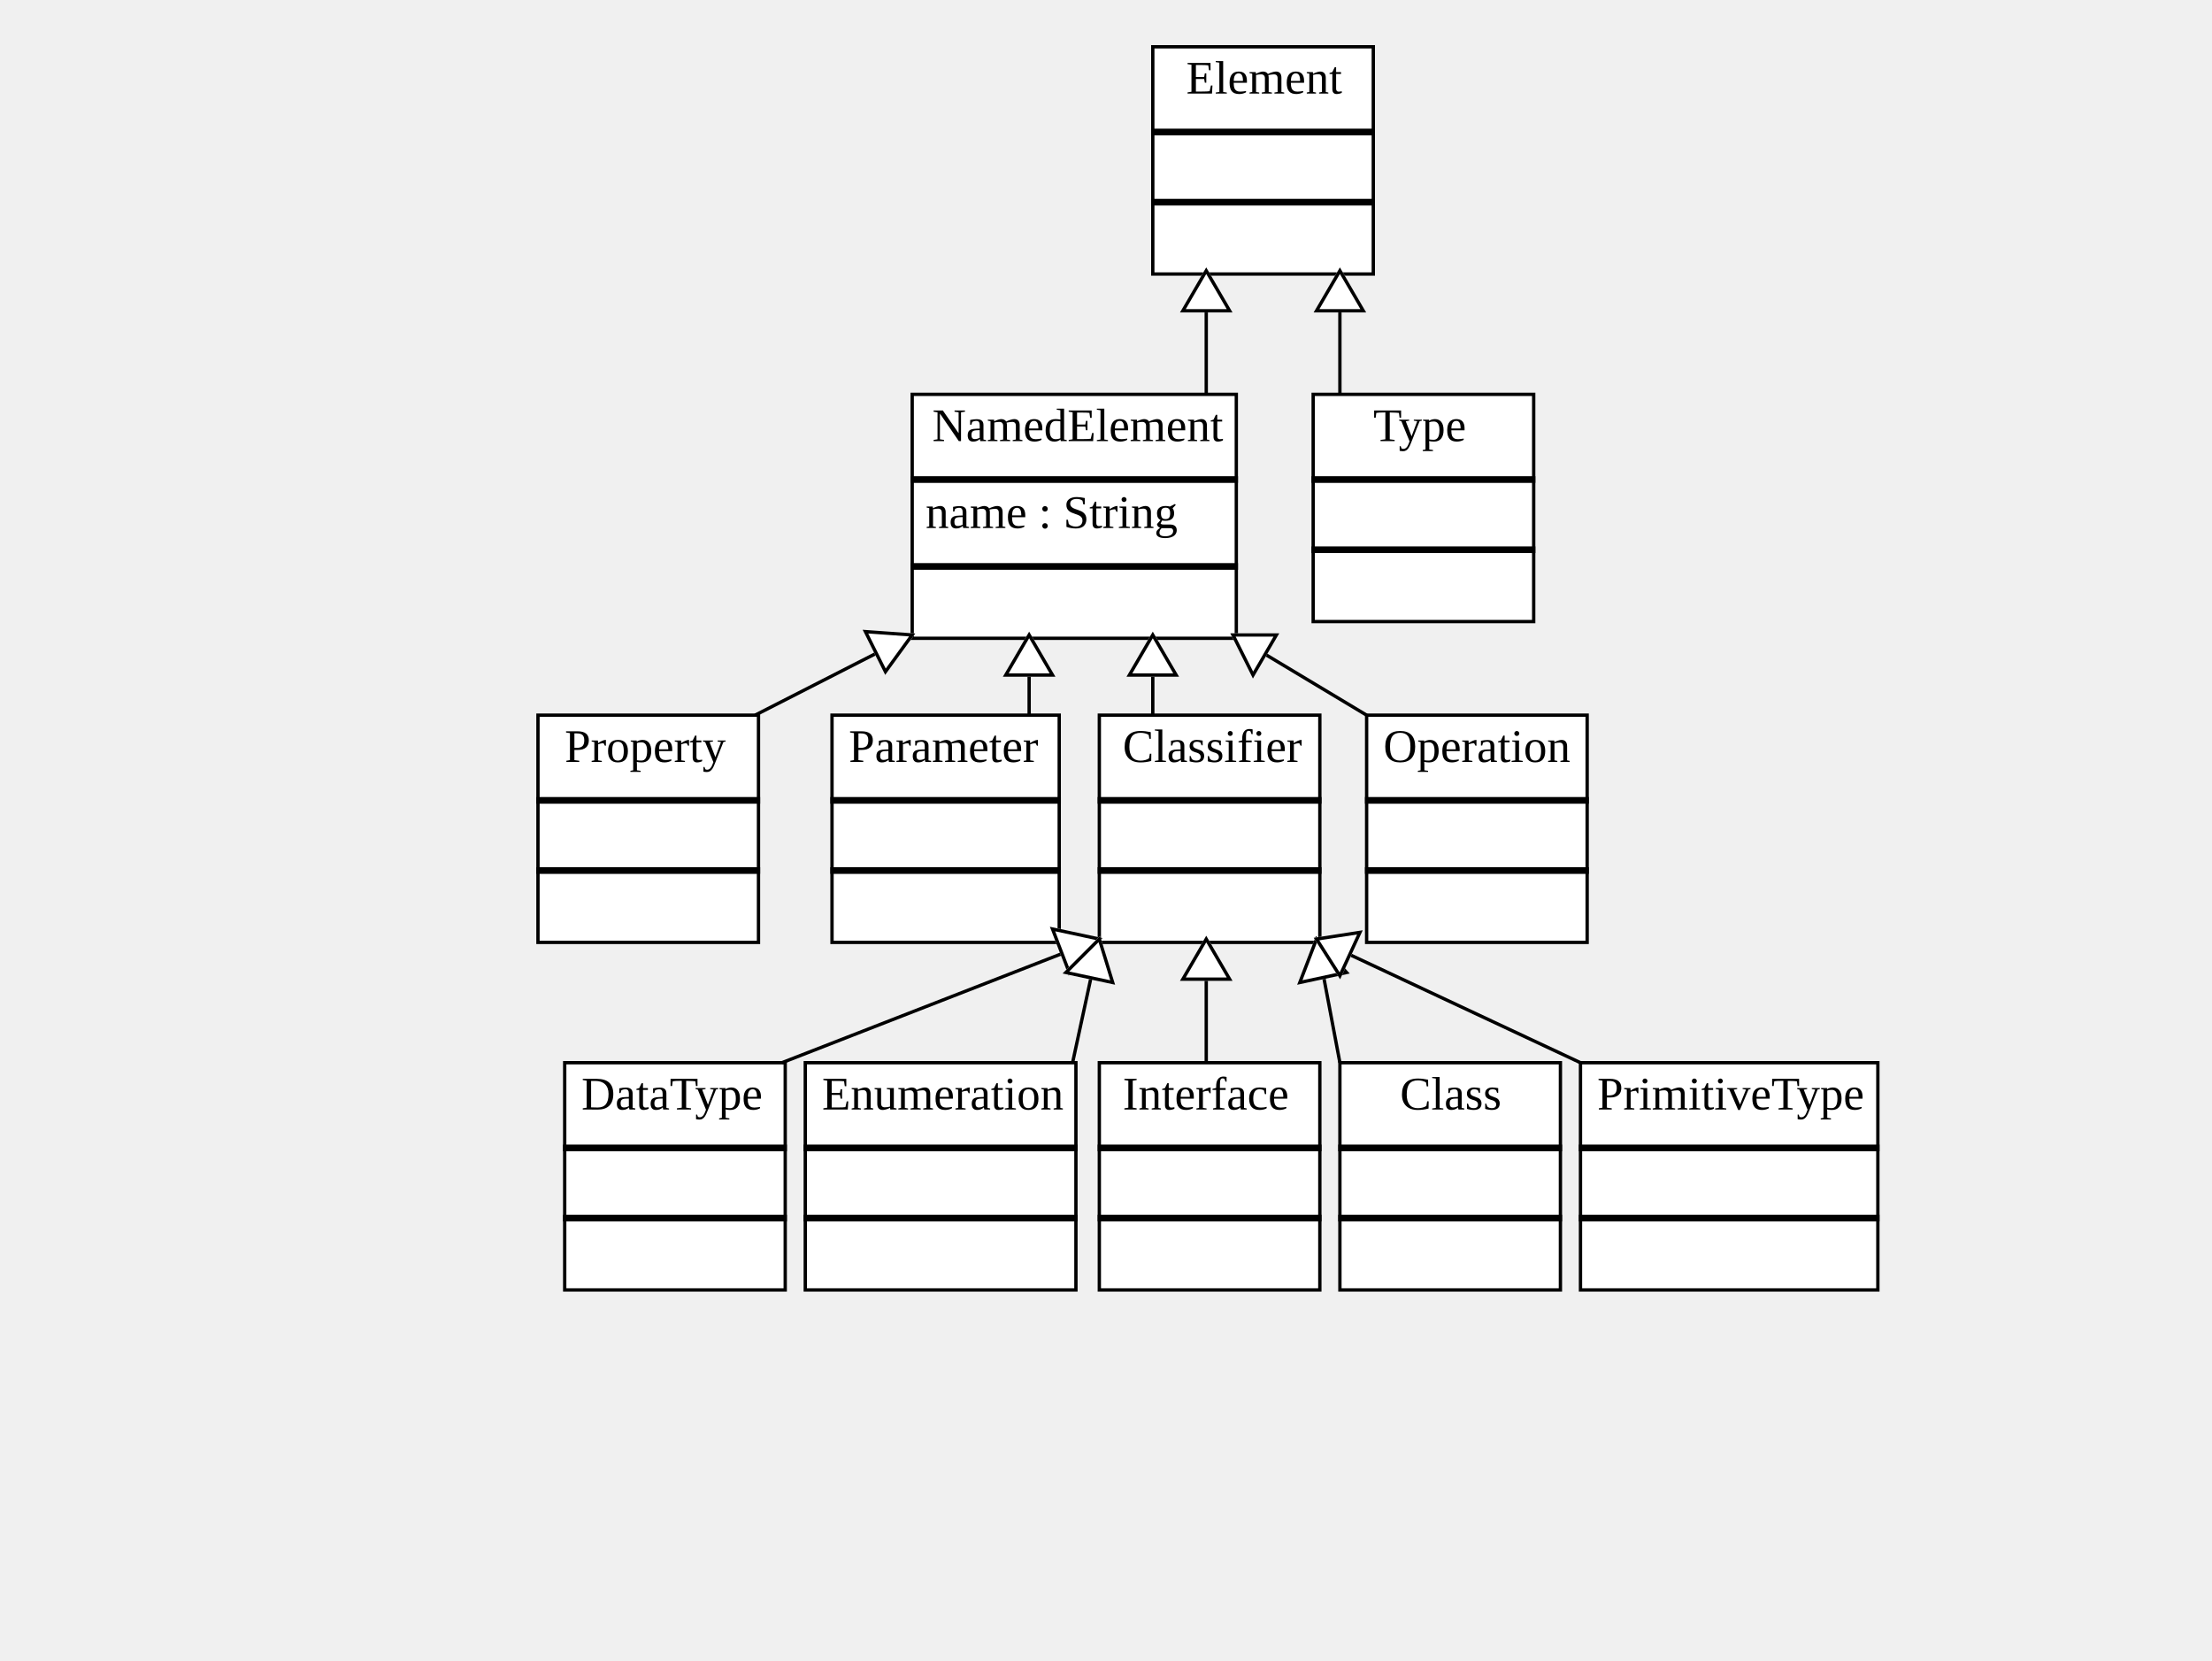
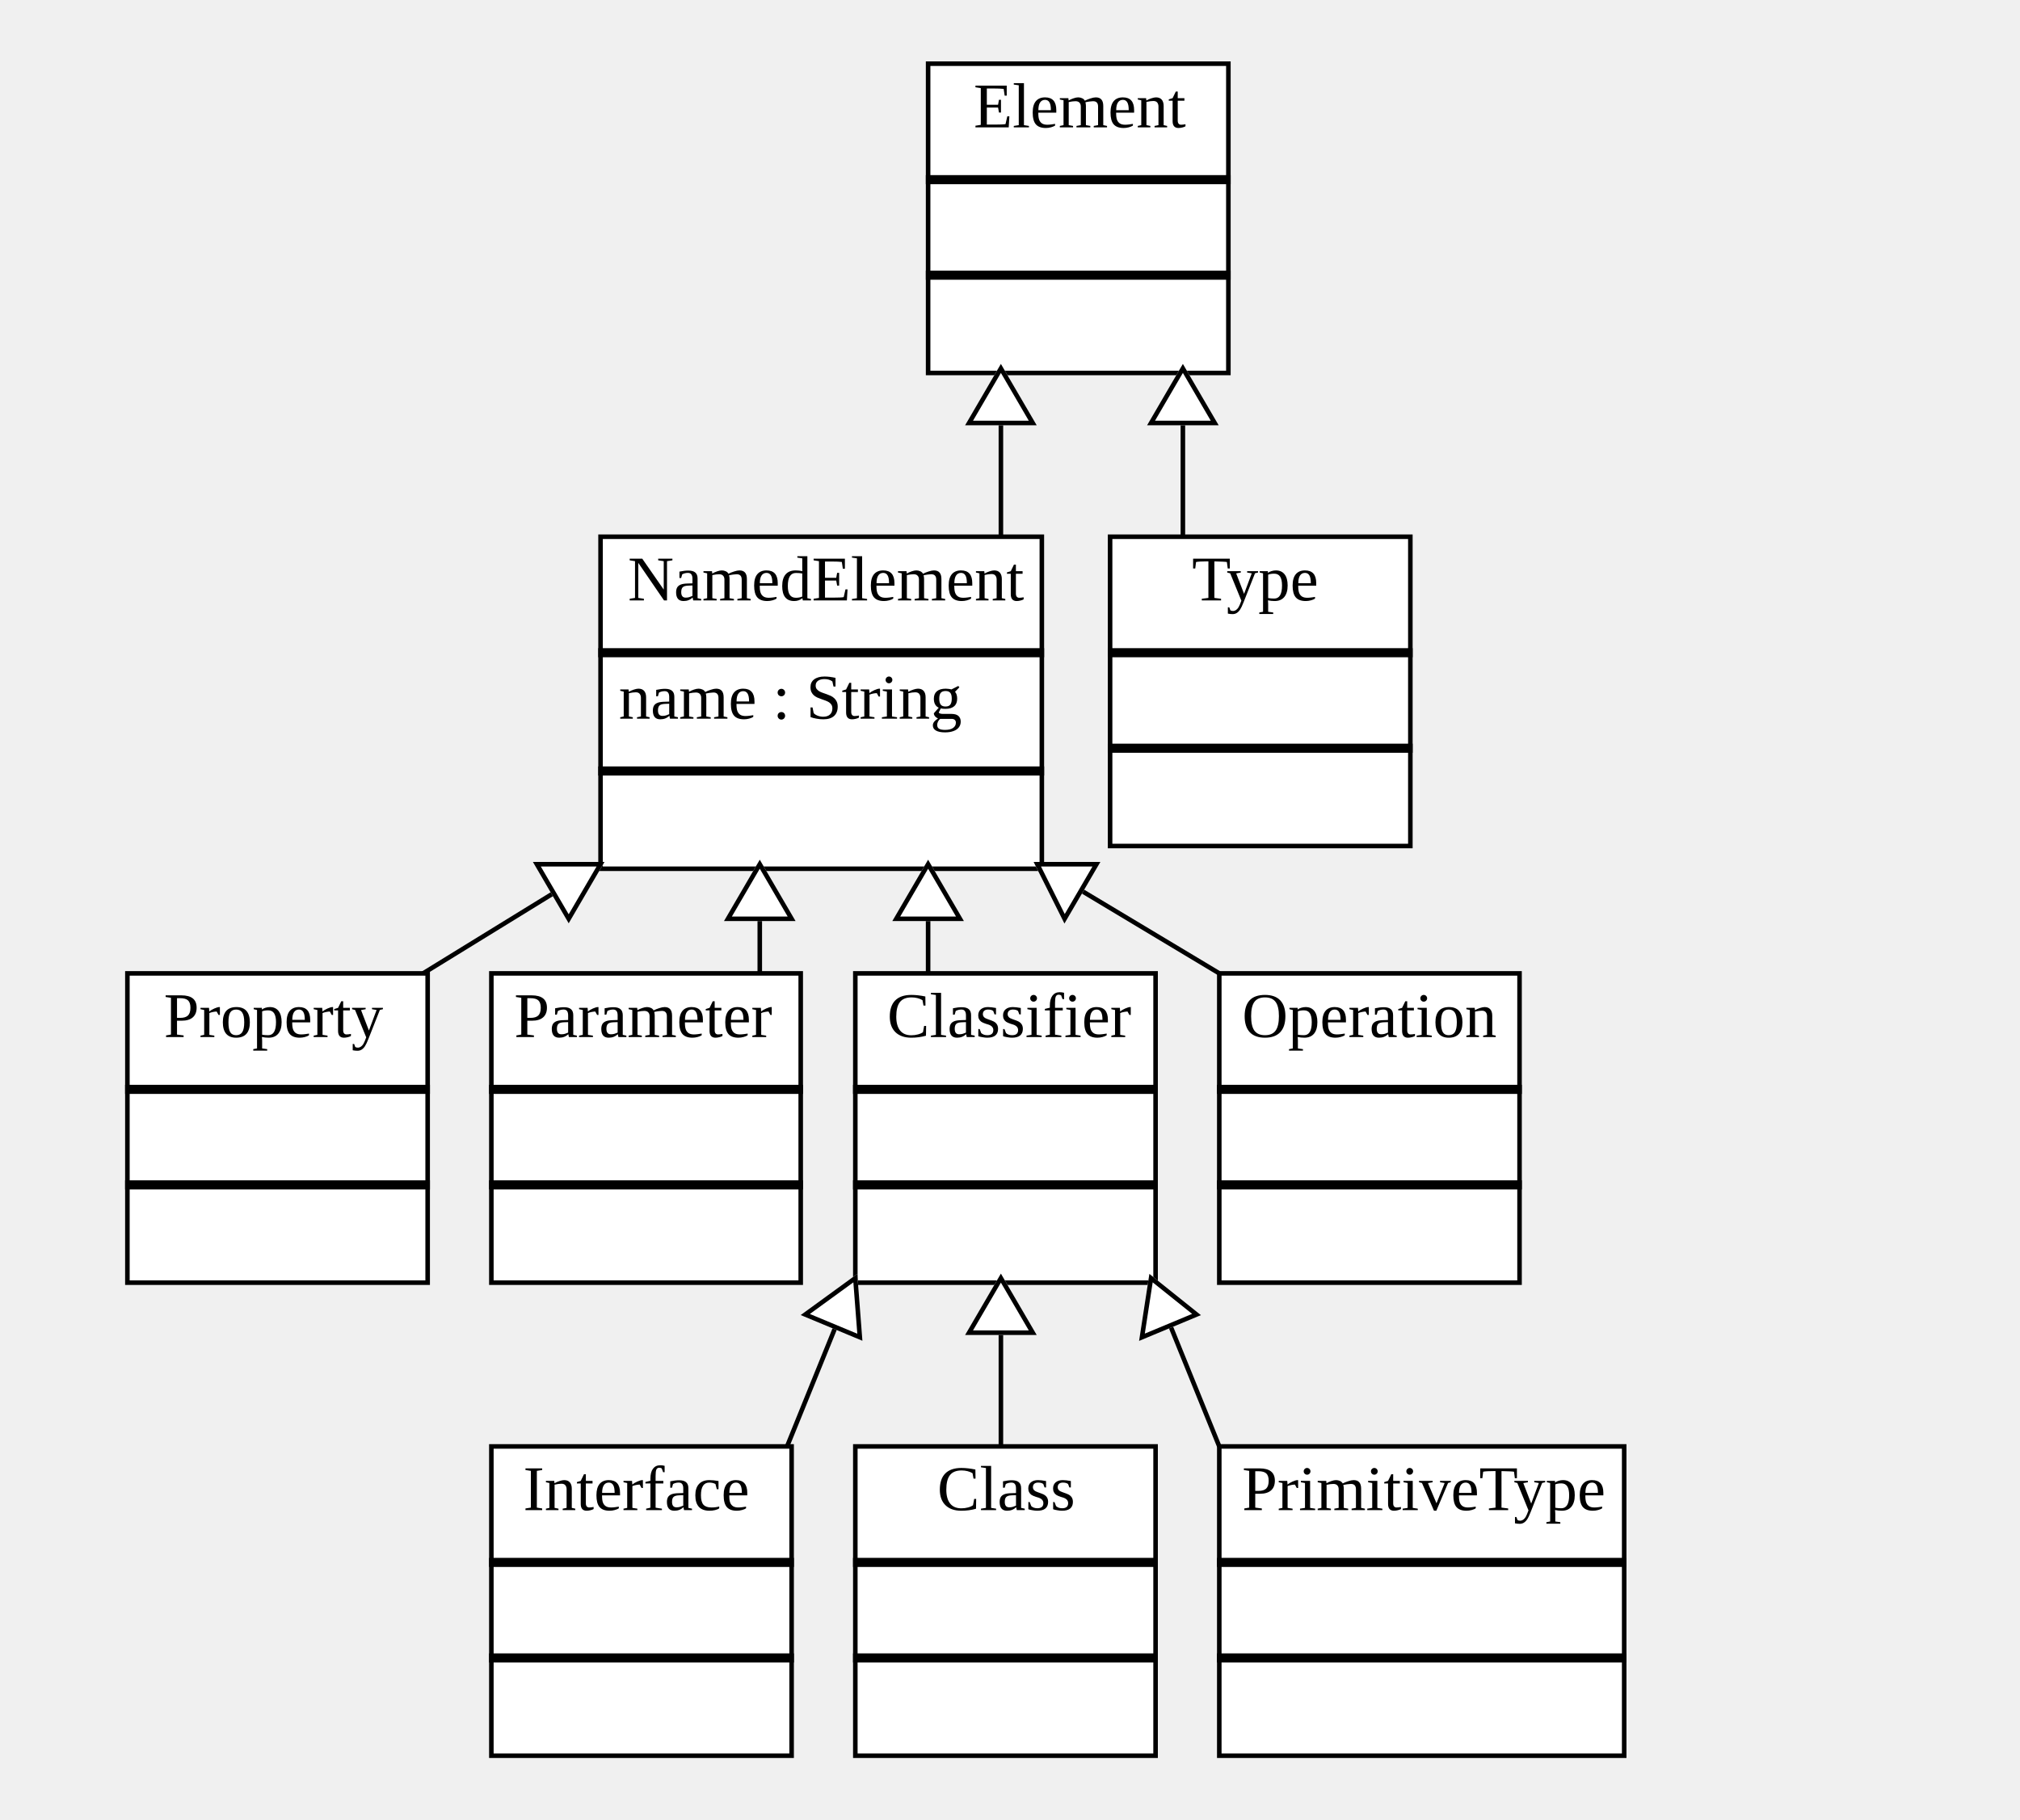
- <svg xmlns="http://www.w3.org/2000/svg" height="497" version="1.1" width="662">
-   <rect fill="#ffffff" height="73" stroke="#ffffff" stroke-width="1" width="97" x="273" y="118" />
-   <rect fill="none" height="73" stroke="#000000" stroke-width="1" width="97" x="273" y="118" />
-   <text font-family="Times New Roman" font-size="14" x="279" y="132">
+ <svg xmlns="http://www.w3.org/2000/svg" height="400" version="1.1" width="444">
+   <rect fill="#ffffff" height="73" stroke="#ffffff" stroke-width="1" width="97" x="132" y="118" />
+   <rect fill="none" height="73" stroke="#000000" stroke-width="1" width="97" x="132" y="118" />
+   <text font-family="Times New Roman" font-size="14" x="138" y="132">
NamedElement</text>
-   <rect fill="#000000" height="1" stroke="#000000" stroke-width="1" width="97" x="273" y="143" />
-   <text font-family="Times New Roman" font-size="14" x="277" y="158">
+   <rect fill="#000000" height="1" stroke="#000000" stroke-width="1" width="97" x="132" y="143" />
+   <text font-family="Times New Roman" font-size="14" x="136" y="158">
name : String</text>
-   <rect fill="#000000" height="1" stroke="#000000" stroke-width="1" width="97" x="273" y="169" />
-   <rect fill="#ffffff" height="68" stroke="#ffffff" stroke-width="1" width="66" x="161" y="214" />
-   <rect fill="none" height="68" stroke="#000000" stroke-width="1" width="66" x="161" y="214" />
-   <text font-family="Times New Roman" font-size="14" x="169" y="228">
+   <rect fill="#000000" height="1" stroke="#000000" stroke-width="1" width="97" x="132" y="169" />
+   <rect fill="#ffffff" height="68" stroke="#ffffff" stroke-width="1" width="66" x="28" y="214" />
+   <rect fill="none" height="68" stroke="#000000" stroke-width="1" width="66" x="28" y="214" />
+   <text font-family="Times New Roman" font-size="14" x="36" y="228">
Property</text>
-   <rect fill="#000000" height="1" stroke="#000000" stroke-width="1" width="66" x="161" y="239" />
-   <rect fill="#000000" height="1" stroke="#000000" stroke-width="1" width="66" x="161" y="260" />
-   <rect fill="#ffffff" height="68" stroke="#ffffff" stroke-width="1" width="66" x="329" y="214" />
-   <rect fill="none" height="68" stroke="#000000" stroke-width="1" width="66" x="329" y="214" />
-   <text font-family="Times New Roman" font-size="14" x="336" y="228">
+   <rect fill="#000000" height="1" stroke="#000000" stroke-width="1" width="66" x="28" y="239" />
+   <rect fill="#000000" height="1" stroke="#000000" stroke-width="1" width="66" x="28" y="260" />
+   <rect fill="#ffffff" height="68" stroke="#ffffff" stroke-width="1" width="66" x="188" y="214" />
+   <rect fill="none" height="68" stroke="#000000" stroke-width="1" width="66" x="188" y="214" />
+   <text font-family="Times New Roman" font-size="14" x="195" y="228">
Classifier</text>
-   <rect fill="#000000" height="1" stroke="#000000" stroke-width="1" width="66" x="329" y="239" />
-   <rect fill="#000000" height="1" stroke="#000000" stroke-width="1" width="66" x="329" y="260" />
-   <rect fill="#ffffff" height="68" stroke="#ffffff" stroke-width="1" width="66" x="409" y="214" />
-   <rect fill="none" height="68" stroke="#000000" stroke-width="1" width="66" x="409" y="214" />
-   <text font-family="Times New Roman" font-size="14" x="414" y="228">
+   <rect fill="#000000" height="1" stroke="#000000" stroke-width="1" width="66" x="188" y="239" />
+   <rect fill="#000000" height="1" stroke="#000000" stroke-width="1" width="66" x="188" y="260" />
+   <rect fill="#ffffff" height="68" stroke="#ffffff" stroke-width="1" width="66" x="268" y="214" />
+   <rect fill="none" height="68" stroke="#000000" stroke-width="1" width="66" x="268" y="214" />
+   <text font-family="Times New Roman" font-size="14" x="273" y="228">
Operation</text>
-   <rect fill="#000000" height="1" stroke="#000000" stroke-width="1" width="66" x="409" y="239" />
-   <rect fill="#000000" height="1" stroke="#000000" stroke-width="1" width="66" x="409" y="260" />
-   <rect fill="#ffffff" height="68" stroke="#ffffff" stroke-width="1" width="68" x="249" y="214" />
-   <rect fill="none" height="68" stroke="#000000" stroke-width="1" width="68" x="249" y="214" />
-   <text font-family="Times New Roman" font-size="14" x="254" y="228">
+   <rect fill="#000000" height="1" stroke="#000000" stroke-width="1" width="66" x="268" y="239" />
+   <rect fill="#000000" height="1" stroke="#000000" stroke-width="1" width="66" x="268" y="260" />
+   <rect fill="#ffffff" height="68" stroke="#ffffff" stroke-width="1" width="68" x="108" y="214" />
+   <rect fill="none" height="68" stroke="#000000" stroke-width="1" width="68" x="108" y="214" />
+   <text font-family="Times New Roman" font-size="14" x="113" y="228">
Parameter</text>
-   <rect fill="#000000" height="1" stroke="#000000" stroke-width="1" width="68" x="249" y="239" />
-   <rect fill="#000000" height="1" stroke="#000000" stroke-width="1" width="68" x="249" y="260" />
-   <polyline fill="none" points="226,214 273,190" stroke="#000000" stroke-width="1" />
-   <polygon fill="#ffffff" points="273,190 265,201 259,189" stroke="#ffffff" stroke-width="1" />
-   <polygon fill="none" points="273,190 265,201 259,189" stroke="#000000" stroke-width="1" />
-   <polyline fill="none" points="308,214 308,190" stroke="#000000" stroke-width="1" />
-   <polygon fill="#ffffff" points="308,190 315,202 301,202" stroke="#ffffff" stroke-width="1" />
-   <polygon fill="none" points="308,190 315,202 301,202" stroke="#000000" stroke-width="1" />
-   <polyline fill="none" points="345,214 345,190" stroke="#000000" stroke-width="1" />
-   <polygon fill="#ffffff" points="345,190 352,202 338,202" stroke="#ffffff" stroke-width="1" />
-   <polygon fill="none" points="345,190 352,202 338,202" stroke="#000000" stroke-width="1" />
-   <polyline fill="none" points="409,214 369,190" stroke="#000000" stroke-width="1" />
-   <polygon fill="#ffffff" points="369,190 382,190 375,202" stroke="#ffffff" stroke-width="1" />
-   <polygon fill="none" points="369,190 382,190 375,202" stroke="#000000" stroke-width="1" />
-   <rect fill="#ffffff" height="68" stroke="#ffffff" stroke-width="1" width="66" x="345" y="14" />
-   <rect fill="none" height="68" stroke="#000000" stroke-width="1" width="66" x="345" y="14" />
-   <text font-family="Times New Roman" font-size="14" x="355" y="28">
+   <rect fill="#000000" height="1" stroke="#000000" stroke-width="1" width="68" x="108" y="239" />
+   <rect fill="#000000" height="1" stroke="#000000" stroke-width="1" width="68" x="108" y="260" />
+   <polyline fill="none" points="93,214 132,190" stroke="#000000" stroke-width="1" />
+   <polygon fill="#ffffff" points="132,190 125,202 118,190" stroke="#ffffff" stroke-width="1" />
+   <polygon fill="none" points="132,190 125,202 118,190" stroke="#000000" stroke-width="1" />
+   <polyline fill="none" points="167,214 167,190" stroke="#000000" stroke-width="1" />
+   <polygon fill="#ffffff" points="167,190 174,202 160,202" stroke="#ffffff" stroke-width="1" />
+   <polygon fill="none" points="167,190 174,202 160,202" stroke="#000000" stroke-width="1" />
+   <polyline fill="none" points="204,214 204,190" stroke="#000000" stroke-width="1" />
+   <polygon fill="#ffffff" points="204,190 211,202 197,202" stroke="#ffffff" stroke-width="1" />
+   <polygon fill="none" points="204,190 211,202 197,202" stroke="#000000" stroke-width="1" />
+   <polyline fill="none" points="268,214 228,190" stroke="#000000" stroke-width="1" />
+   <polygon fill="#ffffff" points="228,190 241,190 234,202" stroke="#ffffff" stroke-width="1" />
+   <polygon fill="none" points="228,190 241,190 234,202" stroke="#000000" stroke-width="1" />
+   <rect fill="#ffffff" height="68" stroke="#ffffff" stroke-width="1" width="66" x="204" y="14" />
+   <rect fill="none" height="68" stroke="#000000" stroke-width="1" width="66" x="204" y="14" />
+   <text font-family="Times New Roman" font-size="14" x="214" y="28">
Element</text>
-   <rect fill="#000000" height="1" stroke="#000000" stroke-width="1" width="66" x="345" y="39" />
-   <rect fill="#000000" height="1" stroke="#000000" stroke-width="1" width="66" x="345" y="60" />
-   <polyline fill="none" points="361,118 361,81" stroke="#000000" stroke-width="1" />
-   <polygon fill="#ffffff" points="361,81 368,93 354,93" stroke="#ffffff" stroke-width="1" />
-   <polygon fill="none" points="361,81 368,93 354,93" stroke="#000000" stroke-width="1" />
-   <rect fill="#ffffff" height="68" stroke="#ffffff" stroke-width="1" width="66" x="393" y="118" />
-   <rect fill="none" height="68" stroke="#000000" stroke-width="1" width="66" x="393" y="118" />
-   <text font-family="Times New Roman" font-size="14" x="411" y="132">
+   <rect fill="#000000" height="1" stroke="#000000" stroke-width="1" width="66" x="204" y="39" />
+   <rect fill="#000000" height="1" stroke="#000000" stroke-width="1" width="66" x="204" y="60" />
+   <polyline fill="none" points="220,118 220,81" stroke="#000000" stroke-width="1" />
+   <polygon fill="#ffffff" points="220,81 227,93 213,93" stroke="#ffffff" stroke-width="1" />
+   <polygon fill="none" points="220,81 227,93 213,93" stroke="#000000" stroke-width="1" />
+   <rect fill="#ffffff" height="68" stroke="#ffffff" stroke-width="1" width="66" x="244" y="118" />
+   <rect fill="none" height="68" stroke="#000000" stroke-width="1" width="66" x="244" y="118" />
+   <text font-family="Times New Roman" font-size="14" x="262" y="132">
Type</text>
-   <rect fill="#000000" height="1" stroke="#000000" stroke-width="1" width="66" x="393" y="143" />
-   <rect fill="#000000" height="1" stroke="#000000" stroke-width="1" width="66" x="393" y="164" />
-   <rect fill="#ffffff" height="68" stroke="#ffffff" stroke-width="1" width="66" x="401" y="318" />
-   <rect fill="none" height="68" stroke="#000000" stroke-width="1" width="66" x="401" y="318" />
-   <text font-family="Times New Roman" font-size="14" x="419" y="332">
+   <rect fill="#000000" height="1" stroke="#000000" stroke-width="1" width="66" x="244" y="143" />
+   <rect fill="#000000" height="1" stroke="#000000" stroke-width="1" width="66" x="244" y="164" />
+   <rect fill="#ffffff" height="68" stroke="#ffffff" stroke-width="1" width="66" x="188" y="318" />
+   <rect fill="none" height="68" stroke="#000000" stroke-width="1" width="66" x="188" y="318" />
+   <text font-family="Times New Roman" font-size="14" x="206" y="332">
Class</text>
-   <rect fill="#000000" height="1" stroke="#000000" stroke-width="1" width="66" x="401" y="343" />
-   <rect fill="#000000" height="1" stroke="#000000" stroke-width="1" width="66" x="401" y="364" />
-   <rect fill="#ffffff" height="68" stroke="#ffffff" stroke-width="1" width="89" x="473" y="318" />
-   <rect fill="none" height="68" stroke="#000000" stroke-width="1" width="89" x="473" y="318" />
-   <text font-family="Times New Roman" font-size="14" x="478" y="332">
+   <rect fill="#000000" height="1" stroke="#000000" stroke-width="1" width="66" x="188" y="343" />
+   <rect fill="#000000" height="1" stroke="#000000" stroke-width="1" width="66" x="188" y="364" />
+   <rect fill="#ffffff" height="68" stroke="#ffffff" stroke-width="1" width="89" x="268" y="318" />
+   <rect fill="none" height="68" stroke="#000000" stroke-width="1" width="89" x="268" y="318" />
+   <text font-family="Times New Roman" font-size="14" x="273" y="332">
PrimitiveType</text>
-   <rect fill="#000000" height="1" stroke="#000000" stroke-width="1" width="89" x="473" y="343" />
-   <rect fill="#000000" height="1" stroke="#000000" stroke-width="1" width="89" x="473" y="364" />
-   <rect fill="#ffffff" height="68" stroke="#ffffff" stroke-width="1" width="66" x="169" y="318" />
-   <rect fill="none" height="68" stroke="#000000" stroke-width="1" width="66" x="169" y="318" />
-   <text font-family="Times New Roman" font-size="14" x="174" y="332">
- DataType</text>
-   <rect fill="#000000" height="1" stroke="#000000" stroke-width="1" width="66" x="169" y="343" />
-   <rect fill="#000000" height="1" stroke="#000000" stroke-width="1" width="66" x="169" y="364" />
-   <rect fill="#ffffff" height="68" stroke="#ffffff" stroke-width="1" width="66" x="329" y="318" />
-   <rect fill="none" height="68" stroke="#000000" stroke-width="1" width="66" x="329" y="318" />
-   <text font-family="Times New Roman" font-size="14" x="336" y="332">
+   <rect fill="#000000" height="1" stroke="#000000" stroke-width="1" width="89" x="268" y="343" />
+   <rect fill="#000000" height="1" stroke="#000000" stroke-width="1" width="89" x="268" y="364" />
+   <rect fill="#ffffff" height="68" stroke="#ffffff" stroke-width="1" width="66" x="108" y="318" />
+   <rect fill="none" height="68" stroke="#000000" stroke-width="1" width="66" x="108" y="318" />
+   <text font-family="Times New Roman" font-size="14" x="115" y="332">
Interface</text>
-   <rect fill="#000000" height="1" stroke="#000000" stroke-width="1" width="66" x="329" y="343" />
-   <rect fill="#000000" height="1" stroke="#000000" stroke-width="1" width="66" x="329" y="364" />
-   <rect fill="#ffffff" height="68" stroke="#ffffff" stroke-width="1" width="81" x="241" y="318" />
-   <rect fill="none" height="68" stroke="#000000" stroke-width="1" width="81" x="241" y="318" />
-   <text font-family="Times New Roman" font-size="14" x="246" y="332">
- Enumeration</text>
-   <rect fill="#000000" height="1" stroke="#000000" stroke-width="1" width="81" x="241" y="343" />
-   <rect fill="#000000" height="1" stroke="#000000" stroke-width="1" width="81" x="241" y="364" />
-   <polyline fill="none" points="401,318 394,281" stroke="#000000" stroke-width="1" />
-   <polygon fill="#ffffff" points="394,281 403,291 389,294" stroke="#ffffff" stroke-width="1" />
-   <polygon fill="none" points="394,281 403,291 389,294" stroke="#000000" stroke-width="1" />
-   <polyline fill="none" points="473,318 394,281" stroke="#000000" stroke-width="1" />
-   <polygon fill="#ffffff" points="394,281 407,279 401,292" stroke="#ffffff" stroke-width="1" />
-   <polygon fill="none" points="394,281 407,279 401,292" stroke="#000000" stroke-width="1" />
-   <polyline fill="none" points="361,318 361,281" stroke="#000000" stroke-width="1" />
-   <polygon fill="#ffffff" points="361,281 368,293 354,293" stroke="#ffffff" stroke-width="1" />
-   <polygon fill="none" points="361,281 368,293 354,293" stroke="#000000" stroke-width="1" />
-   <polyline fill="none" points="234,318 329,281" stroke="#000000" stroke-width="1" />
-   <polygon fill="#ffffff" points="329,281 320,291 315,278" stroke="#ffffff" stroke-width="1" />
-   <polygon fill="none" points="329,281 320,291 315,278" stroke="#000000" stroke-width="1" />
-   <polyline fill="none" points="321,318 329,281" stroke="#000000" stroke-width="1" />
-   <polygon fill="#ffffff" points="329,281 333,294 319,291" stroke="#ffffff" stroke-width="1" />
-   <polygon fill="none" points="329,281 333,294 319,291" stroke="#000000" stroke-width="1" />
-   <polyline fill="none" points="401,118 401,81" stroke="#000000" stroke-width="1" />
-   <polygon fill="#ffffff" points="401,81 408,93 394,93" stroke="#ffffff" stroke-width="1" />
-   <polygon fill="none" points="401,81 408,93 394,93" stroke="#000000" stroke-width="1" />
+   <rect fill="#000000" height="1" stroke="#000000" stroke-width="1" width="66" x="108" y="343" />
+   <rect fill="#000000" height="1" stroke="#000000" stroke-width="1" width="66" x="108" y="364" />
+   <polyline fill="none" points="220,318 220,281" stroke="#000000" stroke-width="1" />
+   <polygon fill="#ffffff" points="220,281 227,293 213,293" stroke="#ffffff" stroke-width="1" />
+   <polygon fill="none" points="220,281 227,293 213,293" stroke="#000000" stroke-width="1" />
+   <polyline fill="none" points="268,318 253,281" stroke="#000000" stroke-width="1" />
+   <polygon fill="#ffffff" points="253,281 263,289 251,294" stroke="#ffffff" stroke-width="1" />
+   <polygon fill="none" points="253,281 263,289 251,294" stroke="#000000" stroke-width="1" />
+   <polyline fill="none" points="173,318 188,281" stroke="#000000" stroke-width="1" />
+   <polygon fill="#ffffff" points="188,281 189,294 177,289" stroke="#ffffff" stroke-width="1" />
+   <polygon fill="none" points="188,281 189,294 177,289" stroke="#000000" stroke-width="1" />
+   <polyline fill="none" points="260,118 260,81" stroke="#000000" stroke-width="1" />
+   <polygon fill="#ffffff" points="260,81 267,93 253,93" stroke="#ffffff" stroke-width="1" />
+   <polygon fill="none" points="260,81 267,93 253,93" stroke="#000000" stroke-width="1" />
</svg>
